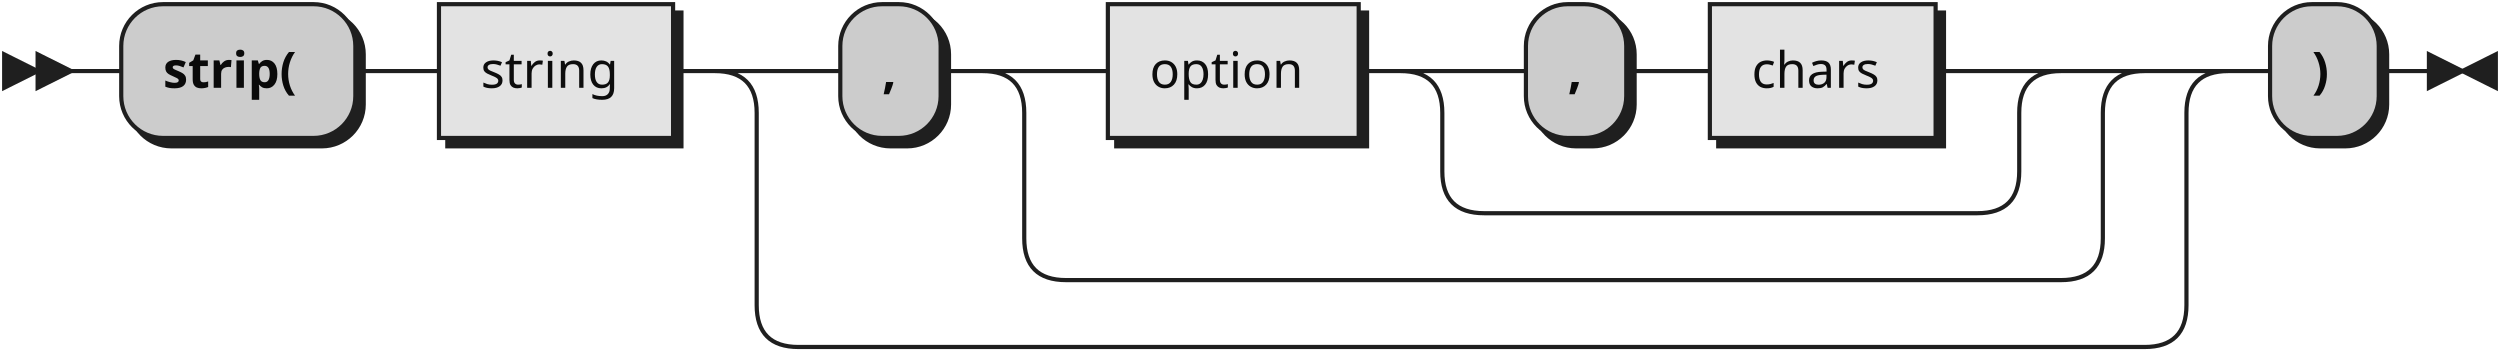
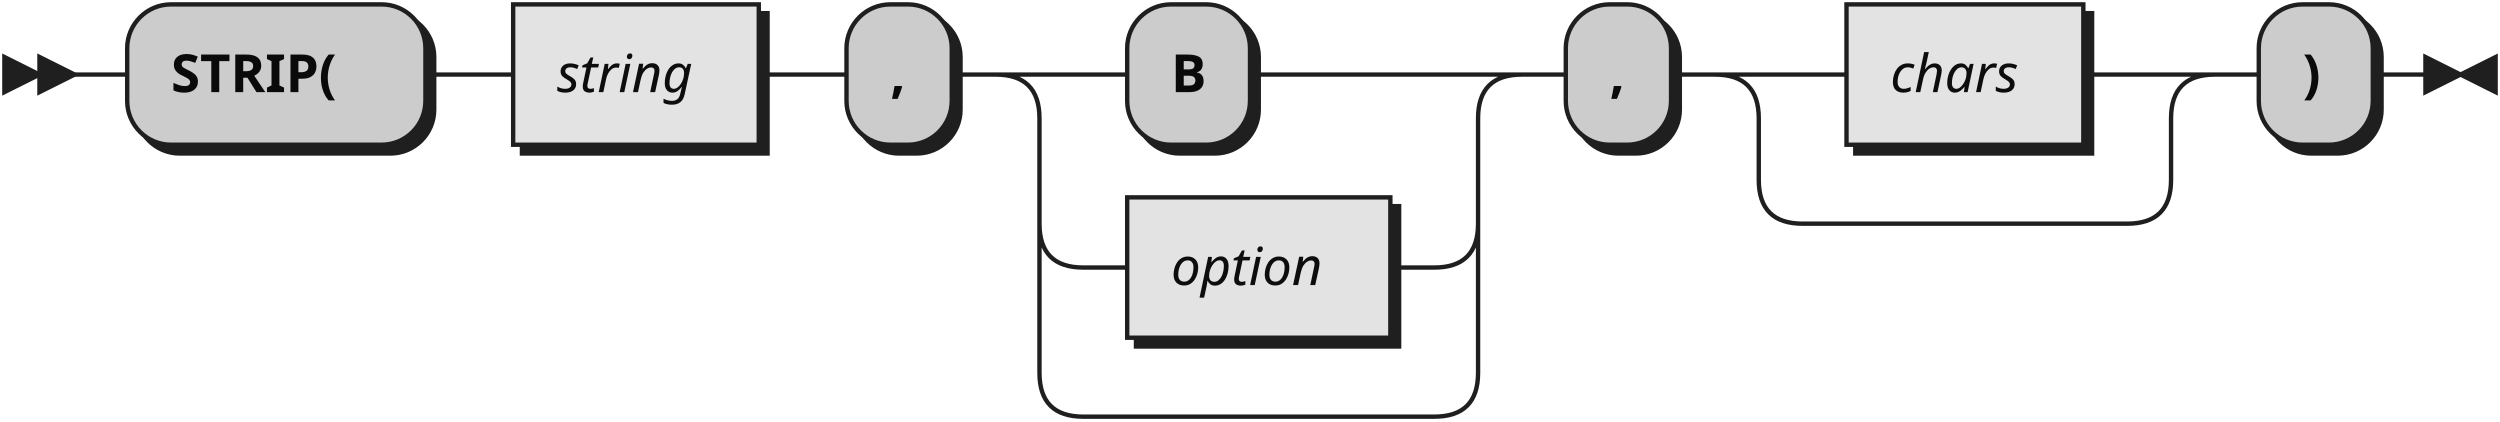
- <svg xmlns="http://www.w3.org/2000/svg" xmlns:xlink="http://www.w3.org/1999/xlink" width="598" height="84">
+ <svg xmlns="http://www.w3.org/2000/svg" width="570" height="96">
  <defs>
    <style type="text/css">
               @namespace "http://www.w3.org/2000/svg";
               .line                 {fill: none; stroke: #1F1F1F;}
               .bold-line            {stroke: #0A0A0A; shape-rendering: crispEdges; stroke-width:
               2; }
               .thin-line            {stroke: #0F0F0F; shape-rendering: crispEdges}
               .filled               {fill: #1F1F1F; stroke: none;}
               text.terminal         {font-family: Verdana, Sans-serif;
               font-size: 12px;
               fill: #0A0A0A;
               font-weight: bold;
               }
-                text.nonterminal      {font-family: Verdana, Sans-serif;
+                text.nonterminal      {font-family: Verdana, Sans-serif; font-style: italic;
               font-size: 12px;
               fill: #0D0D0D;
               }
               text.regexp           {font-family: Verdana, Sans-serif;
               font-size: 12px;
               fill: #0F0F0F;
               }
               rect, circle, polygon {fill: #1F1F1F; stroke: #1F1F1F;}
               rect.terminal         {fill: #CCCCCC; stroke: #1F1F1F;}
               rect.nonterminal      {fill: #E3E3E3; stroke: #1F1F1F;}
               rect.text             {fill: none; stroke: none;}    
               polygon.regexp        {fill: #EFEFEF; stroke: #1F1F1F;}
               
            </style>
  </defs>
  <polygon points="9 17 1 13 1 21" />
  <polygon points="17 17 9 13 9 21" />
-   <rect x="31" y="3" width="56" height="32" rx="10" />
-   <rect x="29" y="1" width="56" height="32" class="terminal" rx="10" />
-   <text class="terminal" x="39" y="21">strip(</text>
-   <a xlink:href="#string" xlink:title="string">
-     <rect x="107" y="3" width="56" height="32" />
-     <rect x="105" y="1" width="56" height="32" class="nonterminal" />
-     <text class="nonterminal" x="115" y="21">string</text>
-   </a>
-   <rect x="203" y="3" width="24" height="32" rx="10" />
-   <rect x="201" y="1" width="24" height="32" class="terminal" rx="10" />
-   <text class="terminal" x="211" y="21">,</text>
-   <a xlink:href="#option" xlink:title="option">
-     <rect x="267" y="3" width="60" height="32" />
-     <rect x="265" y="1" width="60" height="32" class="nonterminal" />
-     <text class="nonterminal" x="275" y="21">option</text>
-   </a>
-   <rect x="367" y="3" width="24" height="32" rx="10" />
-   <rect x="365" y="1" width="24" height="32" class="terminal" rx="10" />
-   <text class="terminal" x="375" y="21">,</text>
-   <a xlink:href="#chars" xlink:title="chars">
-     <rect x="411" y="3" width="54" height="32" />
-     <rect x="409" y="1" width="54" height="32" class="nonterminal" />
-     <text class="nonterminal" x="419" y="21">chars</text>
-   </a>
-   <rect x="545" y="3" width="26" height="32" rx="10" />
-   <rect x="543" y="1" width="26" height="32" class="terminal" rx="10" />
-   <text class="terminal" x="553" y="21">)</text>
-   <path class="line" d="m17 17 h2 m0 0 h10 m56 0 h10 m0 0 h10 m56 0 h10 m20 0 h10 m24 0 h10 m20 0 h10 m60 0 h10 m20 0 h10 m24 0 h10 m0 0 h10 m54 0 h10 m-138 0 h20 m118 0 h20 m-158 0 q10 0 10 10 m138 0 q0 -10 10 -10 m-148 10 v14 m138 0 v-14 m-138 14 q0 10 10 10 m118 0 q10 0 10 -10 m-128 10 h10 m0 0 h108 m-238 -34 h20 m238 0 h20 m-278 0 q10 0 10 10 m258 0 q0 -10 10 -10 m-268 10 v30 m258 0 v-30 m-258 30 q0 10 10 10 m238 0 q10 0 10 -10 m-248 10 h10 m0 0 h228 m-322 -50 h20 m322 0 h20 m-362 0 q10 0 10 10 m342 0 q0 -10 10 -10 m-352 10 v46 m342 0 v-46 m-342 46 q0 10 10 10 m322 0 q10 0 10 -10 m-332 10 h10 m0 0 h312 m20 -66 h10 m26 0 h10 m3 0 h-3" />
-   <polygon points="589 17 597 13 597 21" />
-   <polygon points="589 17 581 13 581 21" />
+   <rect x="31" y="3" width="68" height="32" rx="10" />
+   <rect x="29" y="1" width="68" height="32" class="terminal" rx="10" />
+   <text class="terminal" x="39" y="21">STRIP(</text>
+   <rect x="119" y="3" width="56" height="32" />
+   <rect x="117" y="1" width="56" height="32" class="nonterminal" />
+   <text class="nonterminal" x="127" y="21">string</text>
+   <rect x="195" y="3" width="24" height="32" rx="10" />
+   <rect x="193" y="1" width="24" height="32" class="terminal" rx="10" />
+   <text class="terminal" x="203" y="21">,</text>
+   <rect x="259" y="3" width="28" height="32" rx="10" />
+   <rect x="257" y="1" width="28" height="32" class="terminal" rx="10" />
+   <text class="terminal" x="267" y="21">B</text>
+   <rect x="259" y="47" width="60" height="32" />
+   <rect x="257" y="45" width="60" height="32" class="nonterminal" />
+   <text class="nonterminal" x="267" y="65">option</text>
+   <rect x="359" y="3" width="24" height="32" rx="10" />
+   <rect x="357" y="1" width="24" height="32" class="terminal" rx="10" />
+   <text class="terminal" x="367" y="21">,</text>
+   <rect x="423" y="3" width="54" height="32" />
+   <rect x="421" y="1" width="54" height="32" class="nonterminal" />
+   <text class="nonterminal" x="431" y="21">chars</text>
+   <rect x="517" y="3" width="26" height="32" rx="10" />
+   <rect x="515" y="1" width="26" height="32" class="terminal" rx="10" />
+   <text class="terminal" x="525" y="21">)</text>
+   <path class="line" d="m17 17 h2 m0 0 h10 m68 0 h10 m0 0 h10 m56 0 h10 m0 0 h10 m24 0 h10 m20 0 h10 m28 0 h10 m0 0 h32 m-100 0 h20 m80 0 h20 m-120 0 q10 0 10 10 m100 0 q0 -10 10 -10 m-110 10 v24 m100 0 v-24 m-100 24 q0 10 10 10 m80 0 q10 0 10 -10 m-90 10 h10 m60 0 h10 m-90 -10 v20 m100 0 v-20 m-100 20 v14 m100 0 v-14 m-100 14 q0 10 10 10 m80 0 q10 0 10 -10 m-90 10 h10 m0 0 h70 m20 -78 h10 m24 0 h10 m20 0 h10 m54 0 h10 m-94 0 h20 m74 0 h20 m-114 0 q10 0 10 10 m94 0 q0 -10 10 -10 m-104 10 v14 m94 0 v-14 m-94 14 q0 10 10 10 m74 0 q10 0 10 -10 m-84 10 h10 m0 0 h64 m20 -34 h10 m26 0 h10 m3 0 h-3" />
+   <polygon points="561 17 569 13 569 21" />
+   <polygon points="561 17 553 13 553 21" />
</svg>
